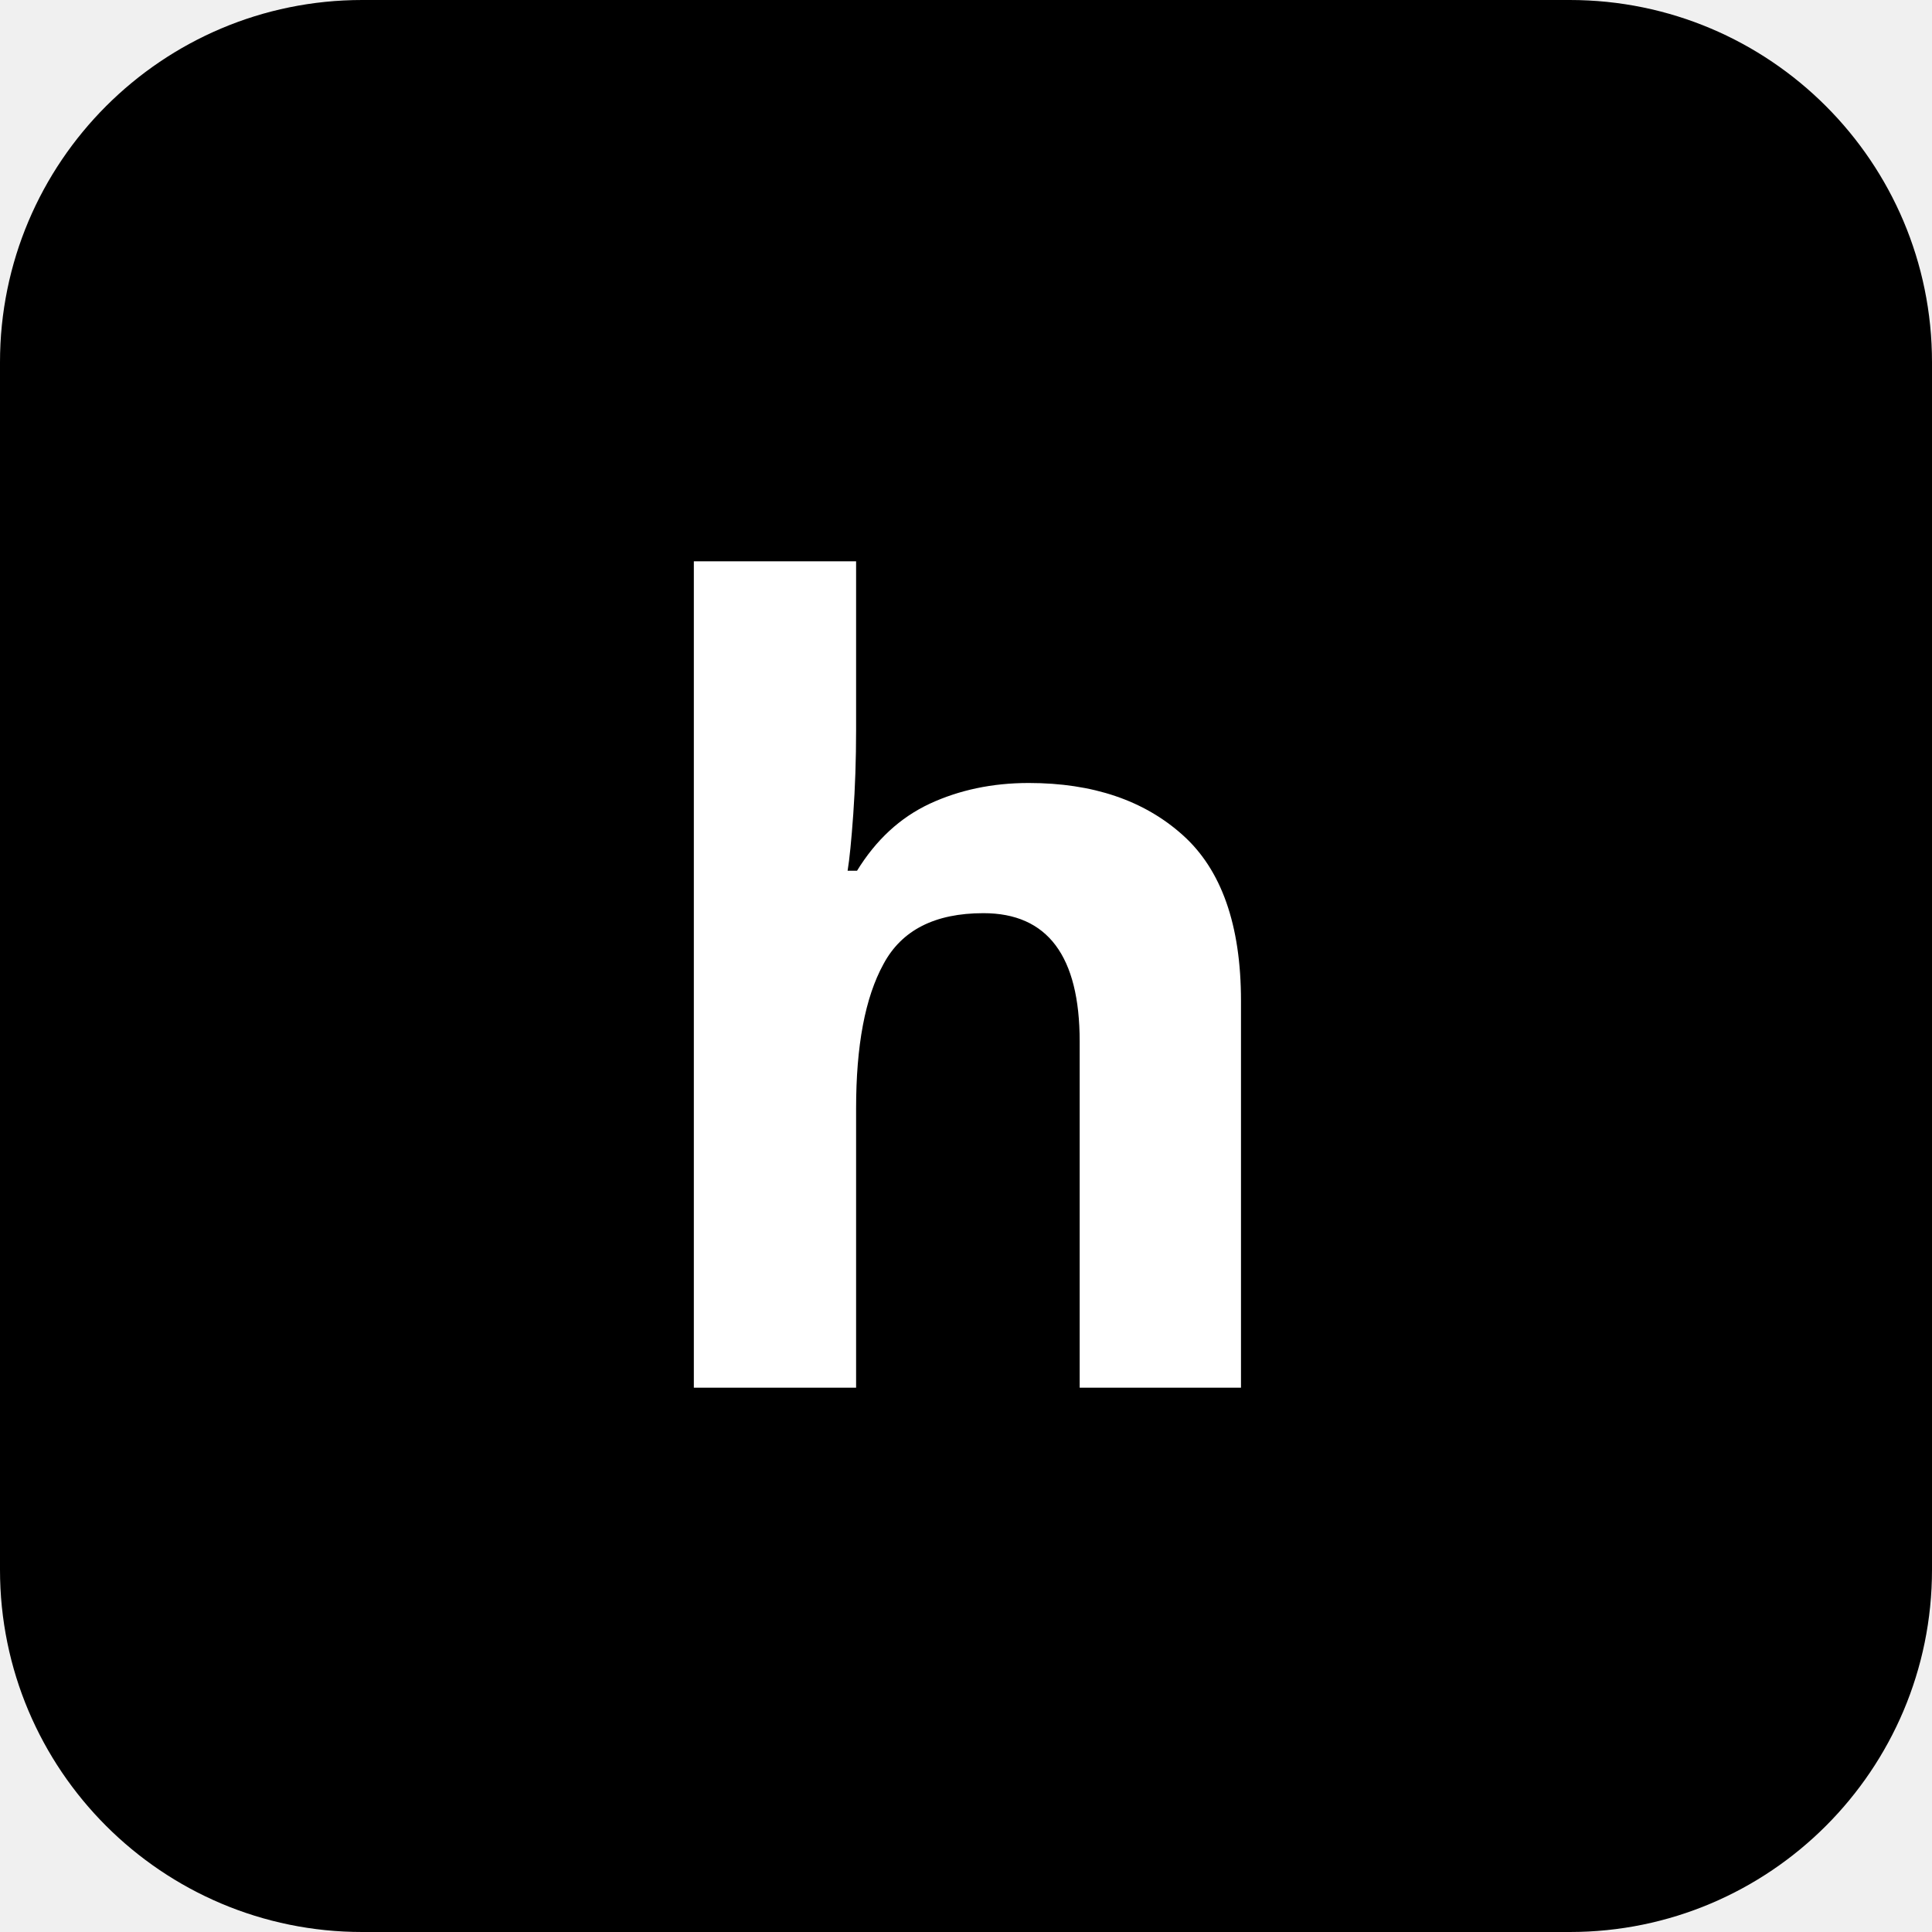
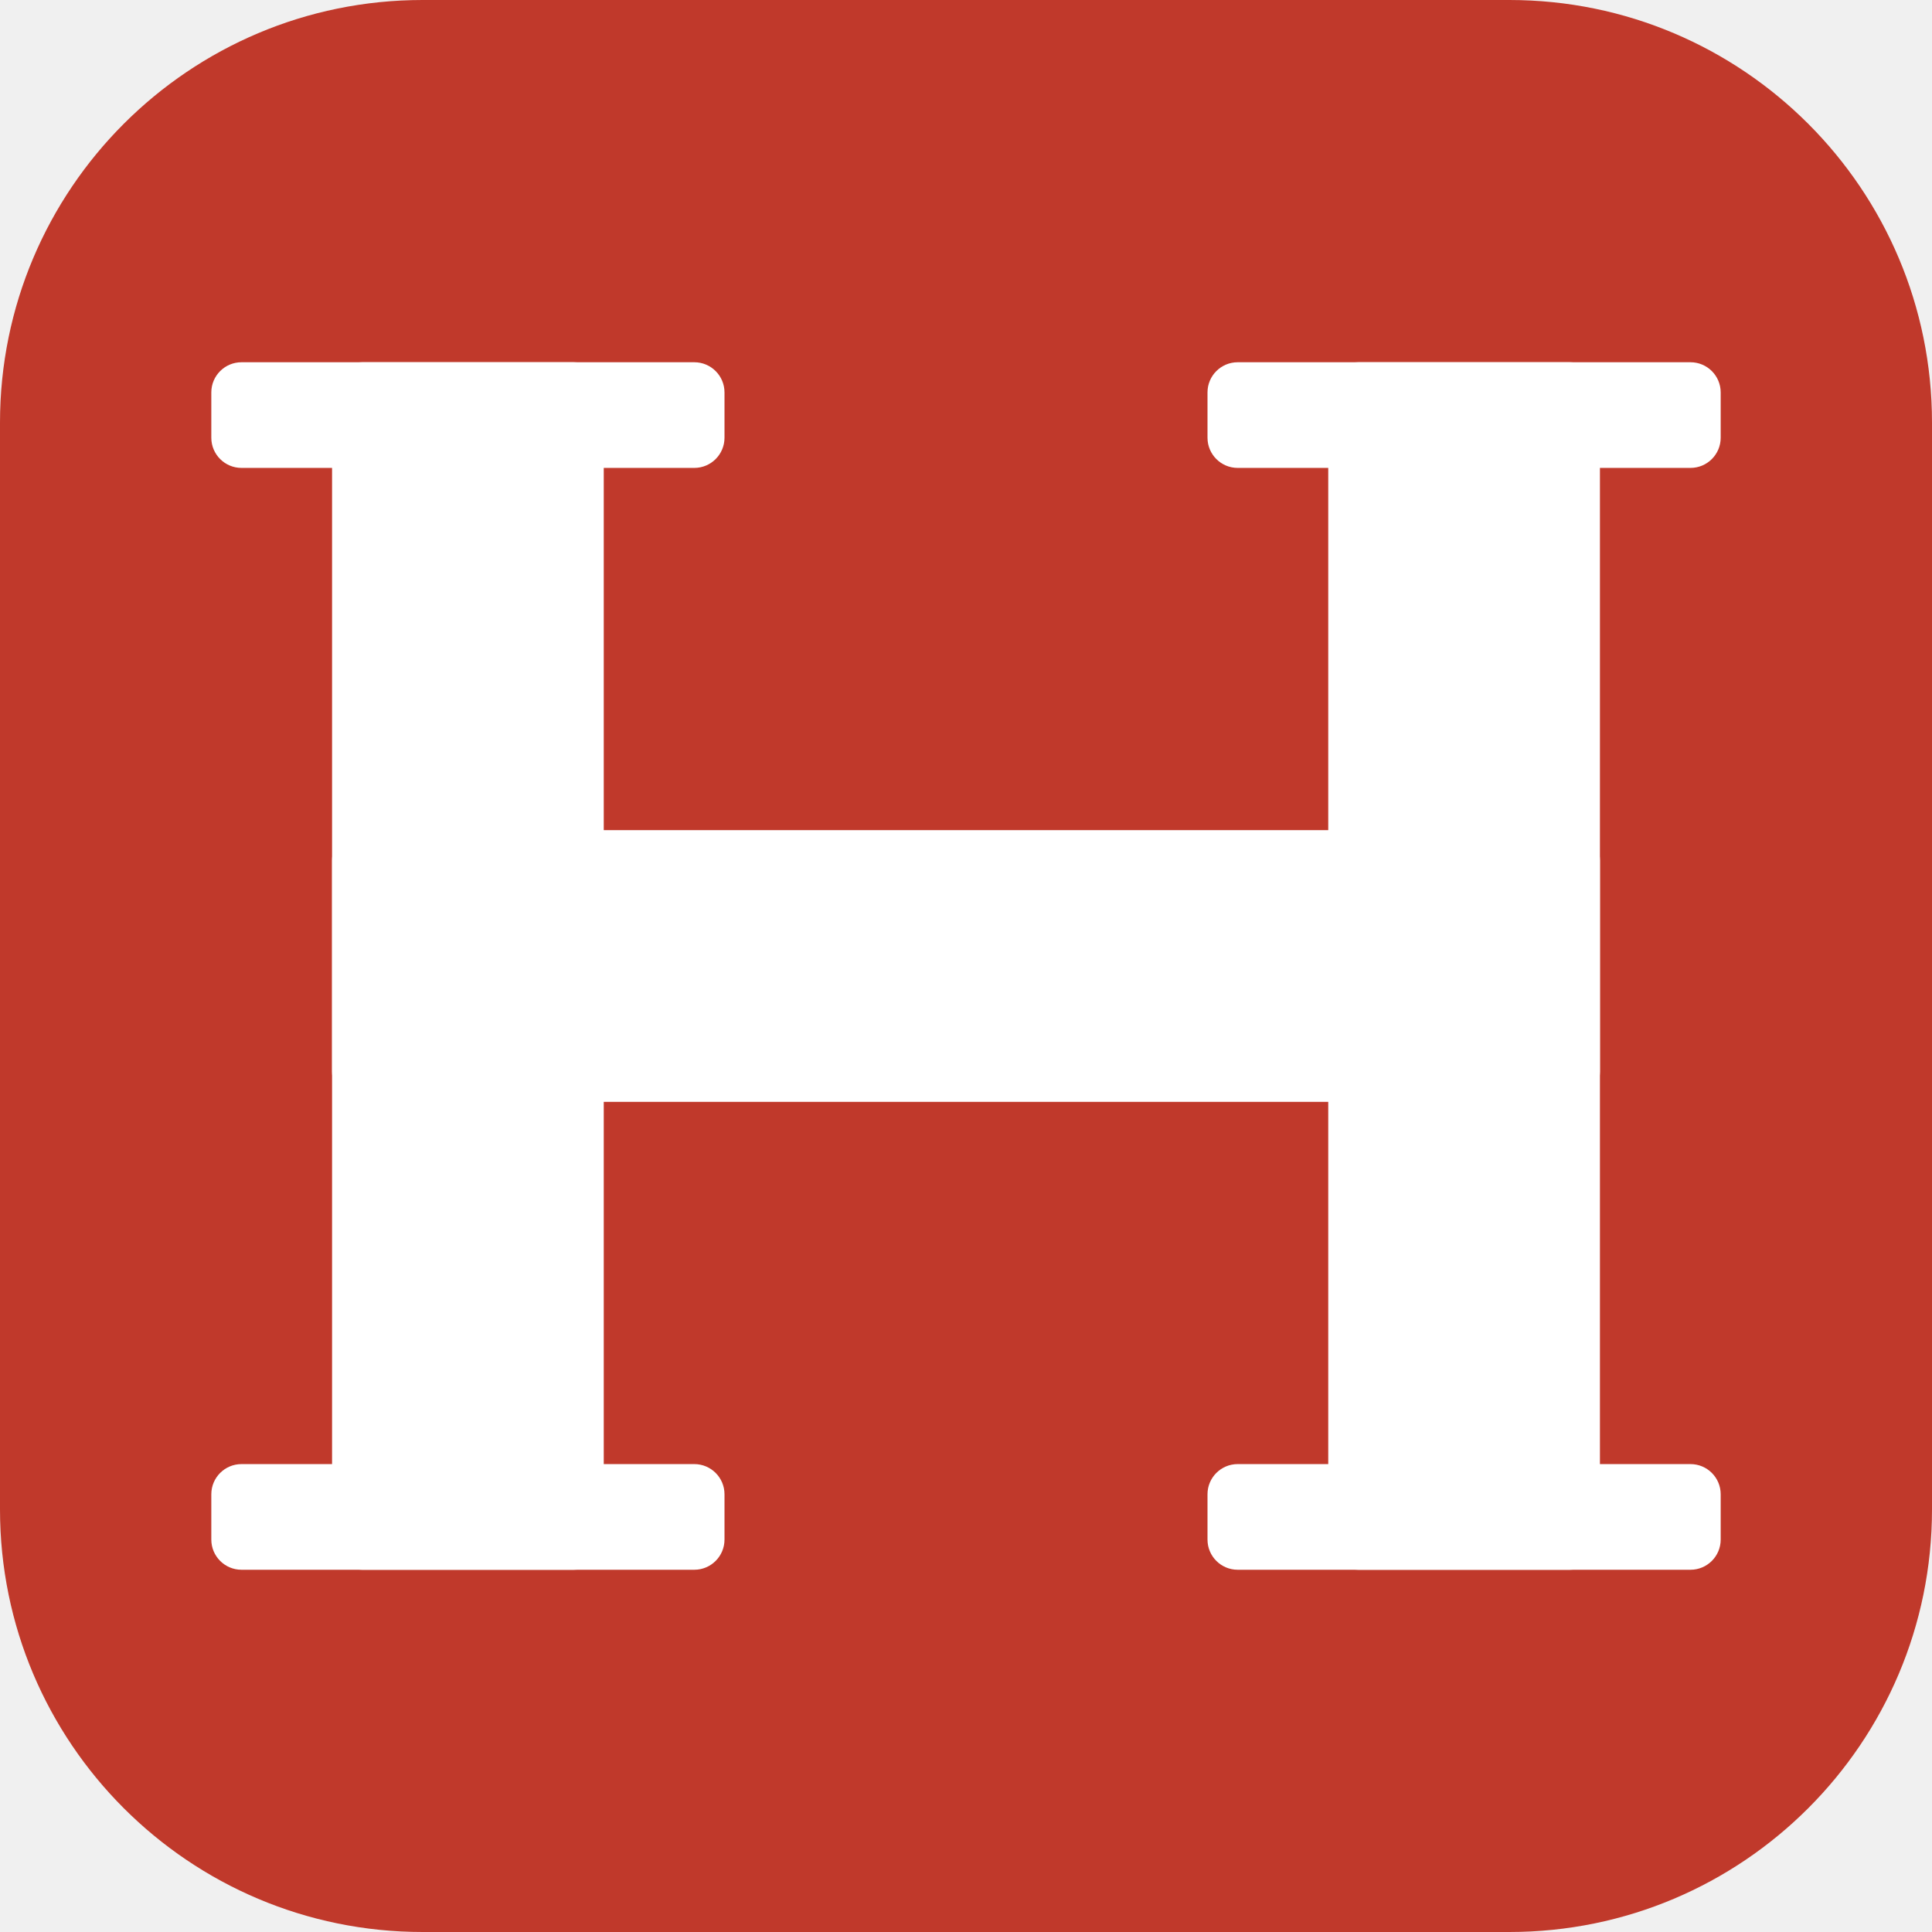
- <svg xmlns="http://www.w3.org/2000/svg" viewBox="0 0 32 32" fill="none">
-   <rect width="32" height="32" rx="6" fill="#000" />
-   <text x="50%" y="50%" dominant-baseline="central" text-anchor="middle" fill="#fff" font-family="system-ui" font-size="18" font-weight="700">h</text>
+ <svg xmlns="http://www.w3.org/2000/svg" viewBox="0 0 64 64">
+   <defs>
+     <clipPath id="sq">
+       <rect x="0" y="0" width="64" height="64" rx="14" ry="14" />
+     </clipPath>
+   </defs>
+   <rect x="0" y="0" width="64" height="64" rx="14" ry="14" fill="#C0392B" />
+   <rect x="11" y="12" width="9" height="40" rx="1" fill="white" />
+   <rect x="44" y="12" width="9" height="40" rx="1" fill="white" />
+   <rect x="11" y="27.5" width="42" height="9" rx="1" fill="white" />
+   <rect x="7" y="12" width="17" height="3.5" rx="1" fill="white" />
+   <rect x="7" y="48.5" width="17" height="3.5" rx="1" fill="white" />
+   <rect x="40" y="12" width="17" height="3.5" rx="1" fill="white" />
+   <rect x="40" y="48.5" width="17" height="3.5" rx="1" fill="white" />
</svg>
